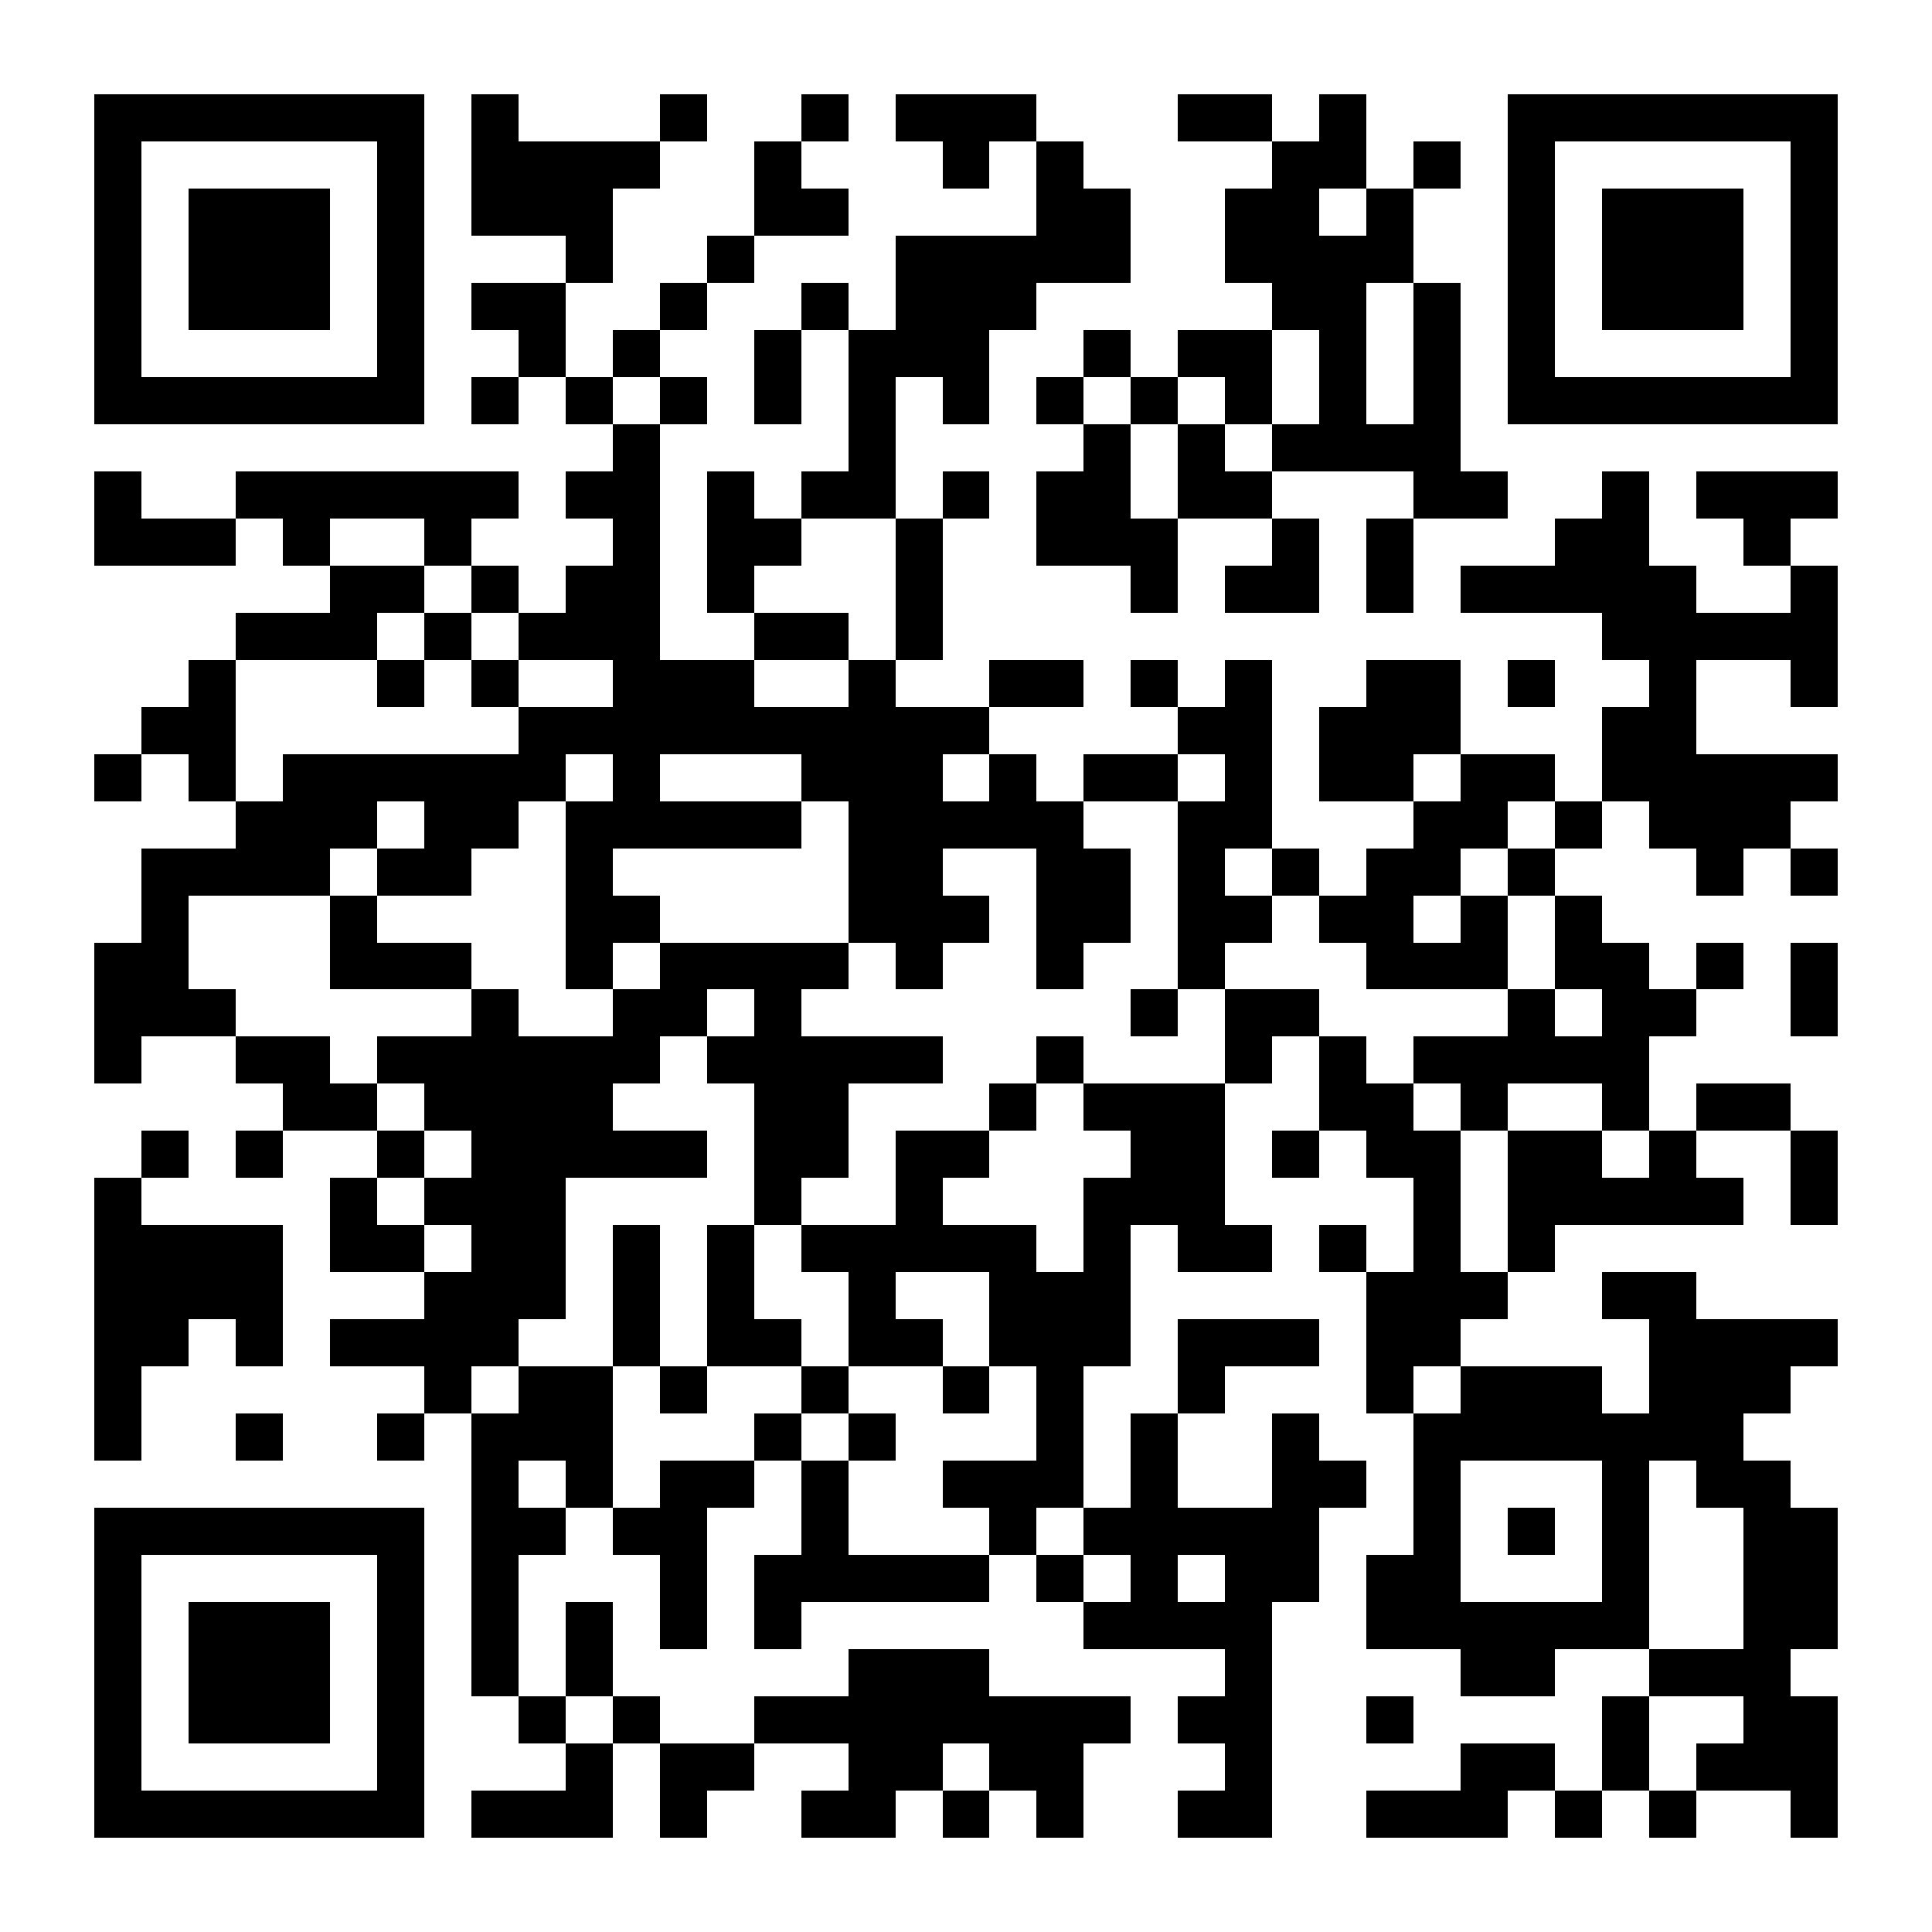
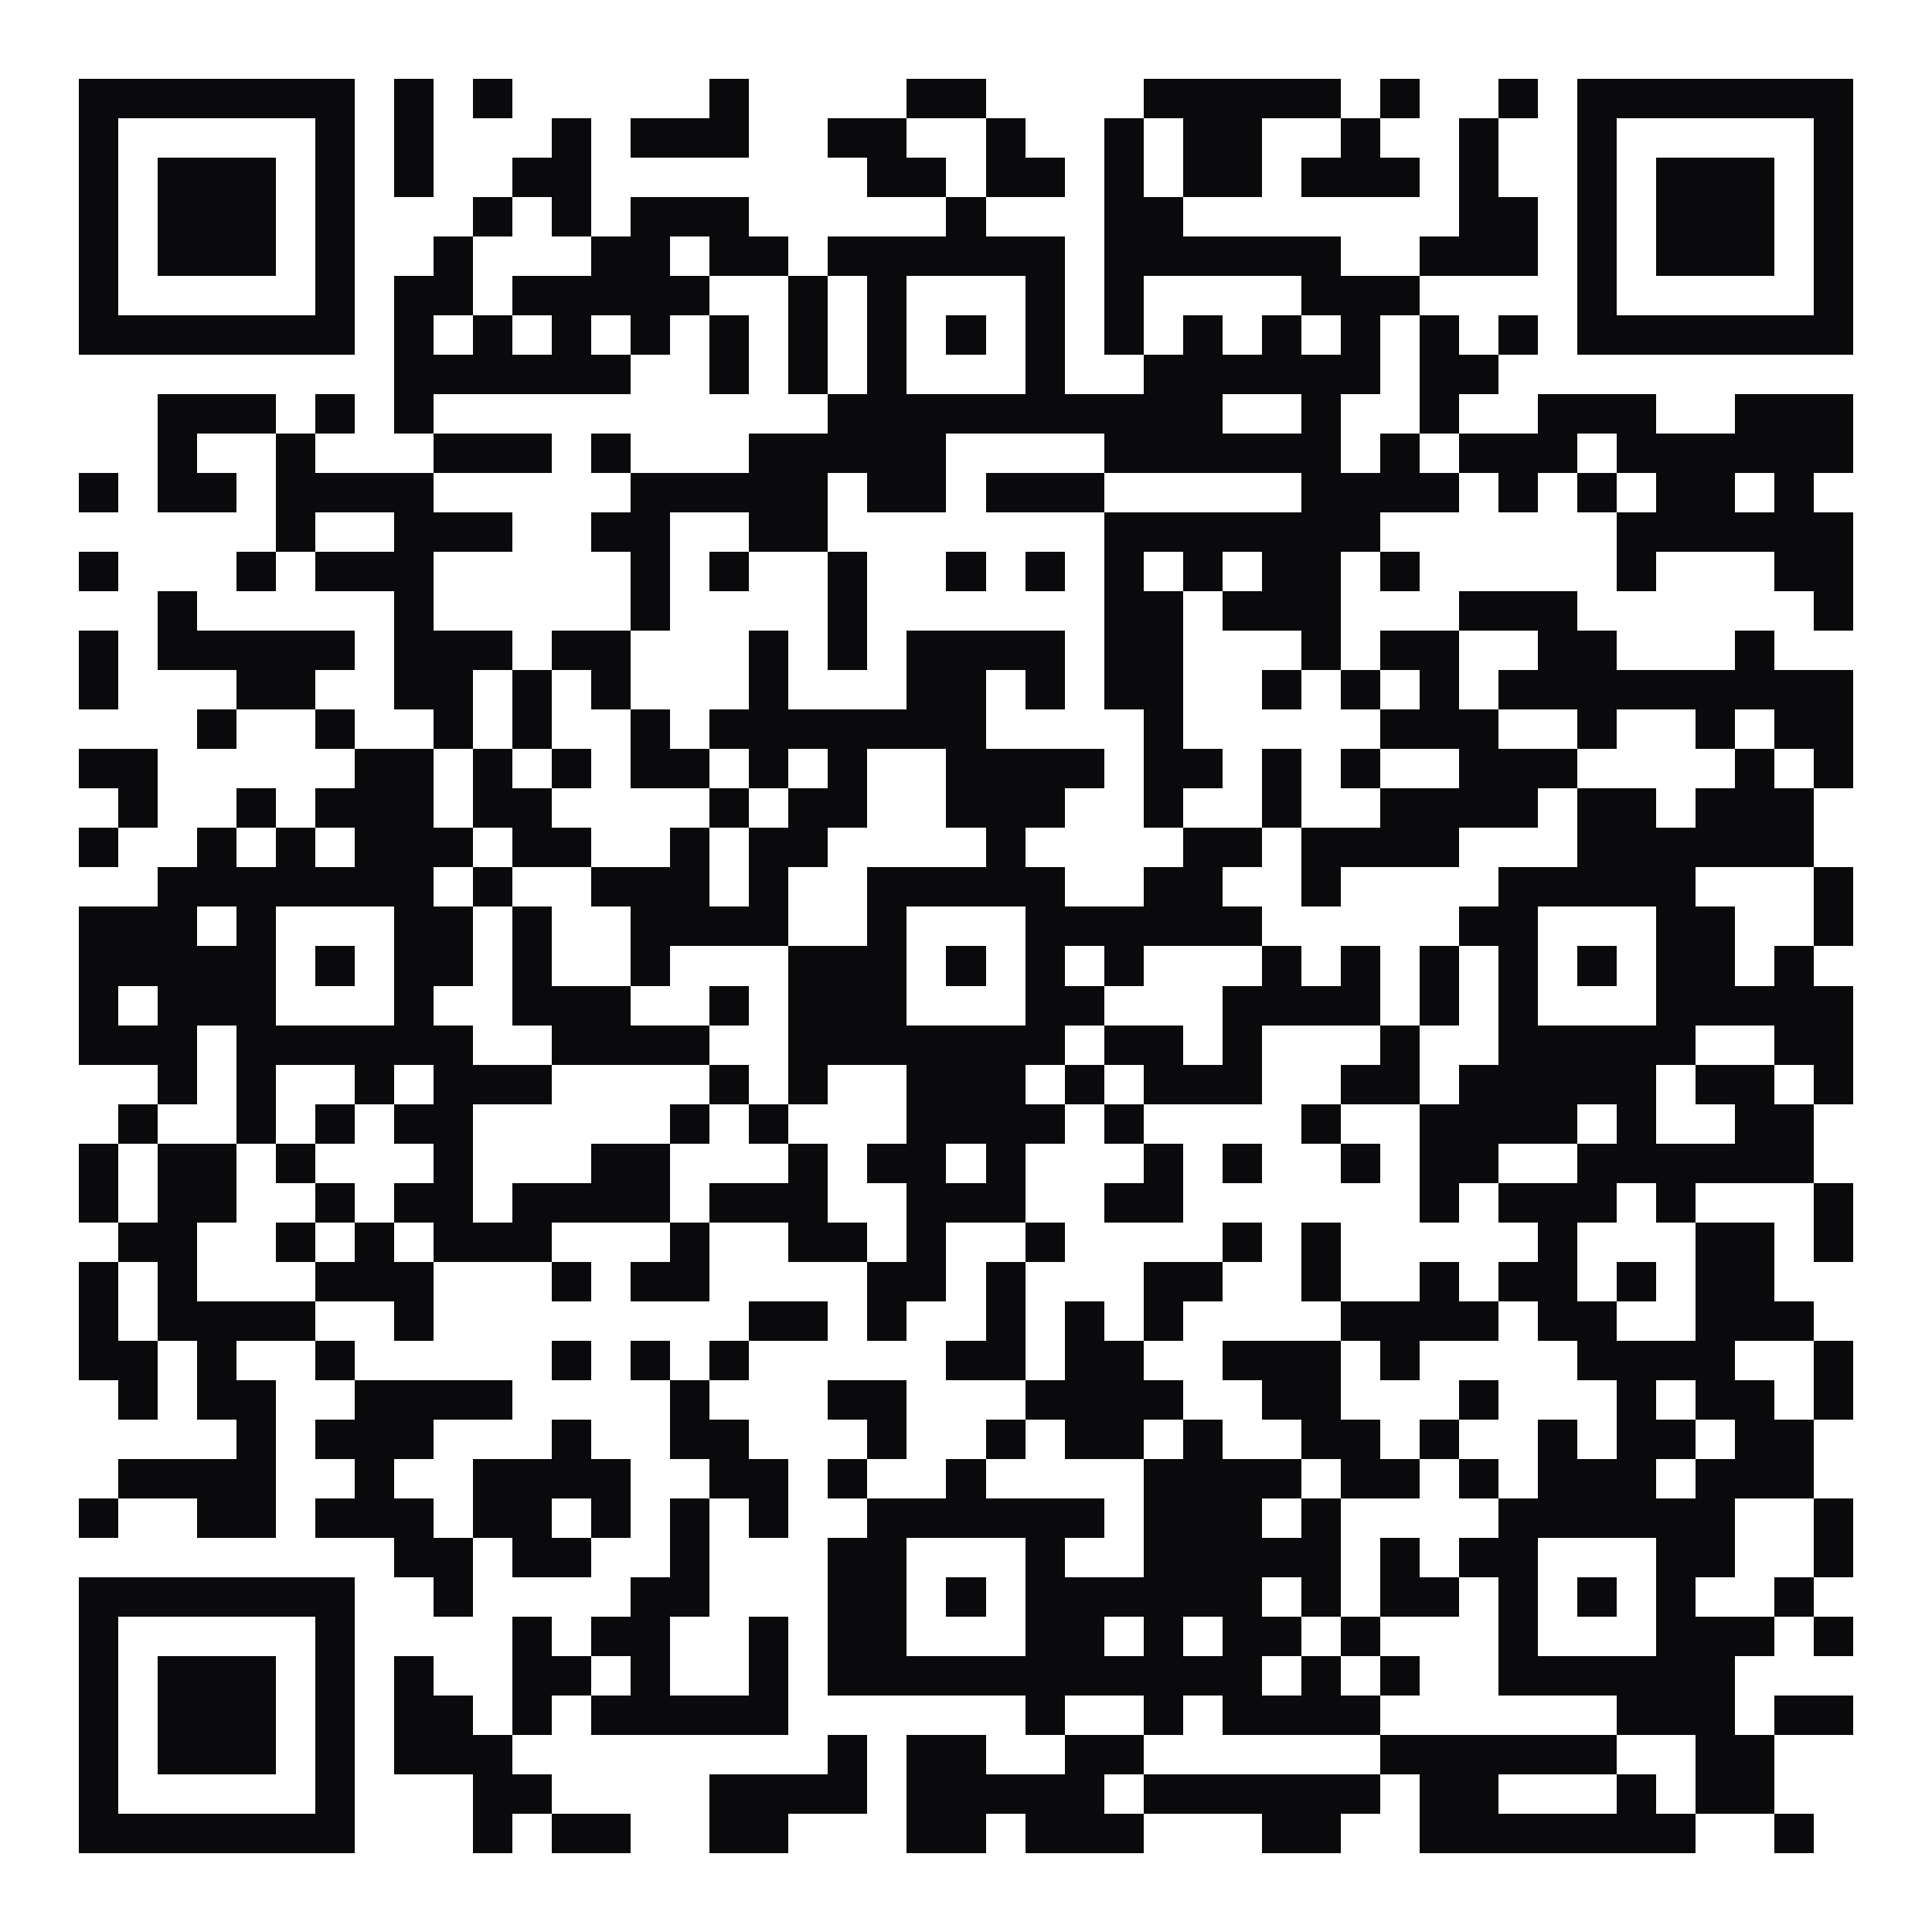
- <svg xmlns="http://www.w3.org/2000/svg" viewBox="0 0 41 41" shape-rendering="crispEdges">
-   <path fill="#ffffff" d="M0 0h41v41H0z" />
-   <path stroke="#000000" d="M2 2.5h7m1 0h1m3 0h1m2 0h1m1 0h3m3 0h2m1 0h1m3 0h7M2 3.5h1m5 0h1m1 0h4m2 0h1m3 0h1m1 0h1m4 0h2m1 0h1m1 0h1m5 0h1M2 4.5h1m1 0h3m1 0h1m1 0h3m3 0h2m4 0h2m2 0h2m1 0h1m2 0h1m1 0h3m1 0h1M2 5.5h1m1 0h3m1 0h1m3 0h1m2 0h1m3 0h5m2 0h4m2 0h1m1 0h3m1 0h1M2 6.5h1m1 0h3m1 0h1m1 0h2m2 0h1m2 0h1m1 0h3m5 0h2m1 0h1m1 0h1m1 0h3m1 0h1M2 7.5h1m5 0h1m2 0h1m1 0h1m2 0h1m1 0h3m2 0h1m1 0h2m1 0h1m1 0h1m1 0h1m5 0h1M2 8.5h7m1 0h1m1 0h1m1 0h1m1 0h1m1 0h1m1 0h1m1 0h1m1 0h1m1 0h1m1 0h1m1 0h1m1 0h7M13 9.5h1m4 0h1m4 0h1m1 0h1m1 0h4M2 10.5h1m2 0h6m1 0h2m1 0h1m1 0h2m1 0h1m1 0h2m1 0h2m3 0h2m2 0h1m1 0h3M2 11.5h3m1 0h1m2 0h1m3 0h1m1 0h2m2 0h1m2 0h3m2 0h1m1 0h1m3 0h2m2 0h1M7 12.5h2m1 0h1m1 0h2m1 0h1m3 0h1m4 0h1m1 0h2m1 0h1m1 0h5m2 0h1M5 13.5h3m1 0h1m1 0h3m2 0h2m1 0h1m14 0h5M4 14.5h1m3 0h1m1 0h1m2 0h3m2 0h1m2 0h2m1 0h1m1 0h1m2 0h2m1 0h1m2 0h1m2 0h1M3 15.5h2m6 0h10m4 0h2m1 0h3m3 0h2M2 16.5h1m1 0h1m1 0h6m1 0h1m3 0h3m1 0h1m1 0h2m1 0h1m1 0h2m1 0h2m1 0h5M5 17.5h3m1 0h2m1 0h5m1 0h5m2 0h2m3 0h2m1 0h1m1 0h3M3 18.5h4m1 0h2m2 0h1m5 0h2m2 0h2m1 0h1m1 0h1m1 0h2m1 0h1m3 0h1m1 0h1M3 19.5h1m3 0h1m4 0h2m4 0h3m1 0h2m1 0h2m1 0h2m1 0h1m1 0h1M2 20.5h2m3 0h3m2 0h1m1 0h4m1 0h1m2 0h1m2 0h1m3 0h3m1 0h2m1 0h1m1 0h1M2 21.5h3m5 0h1m2 0h2m1 0h1m7 0h1m1 0h2m4 0h1m1 0h2m2 0h1M2 22.5h1m2 0h2m1 0h6m1 0h5m2 0h1m3 0h1m1 0h1m1 0h5M6 23.5h2m1 0h4m3 0h2m3 0h1m1 0h3m2 0h2m1 0h1m2 0h1m1 0h2M3 24.5h1m1 0h1m2 0h1m1 0h5m1 0h2m1 0h2m3 0h2m1 0h1m1 0h2m1 0h2m1 0h1m2 0h1M2 25.5h1m4 0h1m1 0h3m4 0h1m2 0h1m3 0h3m4 0h1m1 0h5m1 0h1M2 26.5h4m1 0h2m1 0h2m1 0h1m1 0h1m1 0h5m1 0h1m1 0h2m1 0h1m1 0h1m1 0h1M2 27.5h4m3 0h3m1 0h1m1 0h1m2 0h1m2 0h3m5 0h3m2 0h2M2 28.5h2m1 0h1m1 0h4m2 0h1m1 0h2m1 0h2m1 0h3m1 0h3m1 0h2m4 0h4M2 29.5h1m6 0h1m1 0h2m1 0h1m2 0h1m2 0h1m1 0h1m2 0h1m3 0h1m1 0h3m1 0h3M2 30.5h1m2 0h1m2 0h1m1 0h3m3 0h1m1 0h1m3 0h1m1 0h1m2 0h1m2 0h7M10 31.5h1m1 0h1m1 0h2m1 0h1m2 0h3m1 0h1m2 0h2m1 0h1m3 0h1m1 0h2M2 32.5h7m1 0h2m1 0h2m2 0h1m3 0h1m1 0h5m2 0h1m1 0h1m1 0h1m2 0h2M2 33.5h1m5 0h1m1 0h1m3 0h1m1 0h5m1 0h1m1 0h1m1 0h2m1 0h2m3 0h1m2 0h2M2 34.5h1m1 0h3m1 0h1m1 0h1m1 0h1m1 0h1m1 0h1m6 0h4m2 0h6m2 0h2M2 35.5h1m1 0h3m1 0h1m1 0h1m1 0h1m5 0h3m5 0h1m4 0h2m2 0h3M2 36.5h1m1 0h3m1 0h1m2 0h1m1 0h1m2 0h8m1 0h2m2 0h1m4 0h1m2 0h2M2 37.5h1m5 0h1m3 0h1m1 0h2m2 0h2m1 0h2m3 0h1m4 0h2m1 0h1m1 0h3M2 38.5h7m1 0h3m1 0h1m2 0h2m1 0h1m1 0h1m2 0h2m2 0h3m1 0h1m1 0h1m2 0h1" />
+ <svg xmlns="http://www.w3.org/2000/svg" viewBox="0 0 49 49" shape-rendering="crispEdges">
+   <path fill="#ffffff" d="M0 0h49v49H0z" />
+   <path stroke="#0a0a0c" d="M2 2.5h7m1 0h1m1 0h1m5 0h1m4 0h2m4 0h5m1 0h1m2 0h1m1 0h7M2 3.5h1m5 0h1m1 0h1m3 0h1m1 0h3m2 0h2m2 0h1m2 0h1m1 0h2m2 0h1m2 0h1m2 0h1m5 0h1M2 4.5h1m1 0h3m1 0h1m1 0h1m2 0h2m7 0h2m1 0h2m1 0h1m1 0h2m1 0h3m1 0h1m2 0h1m1 0h3m1 0h1M2 5.5h1m1 0h3m1 0h1m3 0h1m1 0h1m1 0h3m5 0h1m3 0h2m7 0h2m1 0h1m1 0h3m1 0h1M2 6.5h1m1 0h3m1 0h1m2 0h1m3 0h2m1 0h2m1 0h6m1 0h6m2 0h3m1 0h1m1 0h3m1 0h1M2 7.5h1m5 0h1m1 0h2m1 0h5m2 0h1m1 0h1m3 0h1m1 0h1m4 0h3m4 0h1m5 0h1M2 8.5h7m1 0h1m1 0h1m1 0h1m1 0h1m1 0h1m1 0h1m1 0h1m1 0h1m1 0h1m1 0h1m1 0h1m1 0h1m1 0h1m1 0h1m1 0h1m1 0h7M10 9.5h6m2 0h1m1 0h1m1 0h1m3 0h1m2 0h6m1 0h2M4 10.5h3m1 0h1m1 0h1m10 0h10m2 0h1m2 0h1m2 0h3m2 0h3M4 11.5h1m2 0h1m3 0h3m1 0h1m3 0h5m4 0h6m1 0h1m1 0h3m1 0h6M2 12.5h1m1 0h2m1 0h4m5 0h5m1 0h2m1 0h3m5 0h4m1 0h1m1 0h1m1 0h2m1 0h1M7 13.5h1m2 0h3m2 0h2m2 0h2m7 0h7m6 0h6M2 14.5h1m3 0h1m1 0h3m5 0h1m1 0h1m2 0h1m2 0h1m1 0h1m1 0h1m1 0h1m1 0h2m1 0h1m5 0h1m3 0h2M4 15.5h1m5 0h1m5 0h1m4 0h1m6 0h2m1 0h3m3 0h3m6 0h1M2 16.5h1m1 0h5m1 0h3m1 0h2m3 0h1m1 0h1m1 0h4m1 0h2m3 0h1m1 0h2m2 0h2m3 0h1M2 17.5h1m3 0h2m2 0h2m1 0h1m1 0h1m3 0h1m3 0h2m1 0h1m1 0h2m2 0h1m1 0h1m1 0h1m1 0h9M5 18.5h1m2 0h1m2 0h1m1 0h1m2 0h1m1 0h7m4 0h1m5 0h3m2 0h1m2 0h1m1 0h2M2 19.5h2m5 0h2m1 0h1m1 0h1m1 0h2m1 0h1m1 0h1m2 0h4m1 0h2m1 0h1m1 0h1m2 0h3m4 0h1m1 0h1M3 20.5h1m2 0h1m1 0h3m1 0h2m4 0h1m1 0h2m2 0h3m2 0h1m2 0h1m2 0h4m1 0h2m1 0h3M2 21.5h1m2 0h1m1 0h1m1 0h3m1 0h2m2 0h1m1 0h2m4 0h1m4 0h2m1 0h4m3 0h6M4 22.5h7m1 0h1m2 0h3m1 0h1m2 0h5m2 0h2m2 0h1m4 0h5m3 0h1M2 23.5h3m1 0h1m3 0h2m1 0h1m2 0h4m2 0h1m3 0h6m5 0h2m3 0h2m2 0h1M2 24.5h5m1 0h1m1 0h2m1 0h1m2 0h1m3 0h3m1 0h1m1 0h1m1 0h1m3 0h1m1 0h1m1 0h1m1 0h1m1 0h1m1 0h2m1 0h1M2 25.5h1m1 0h3m3 0h1m2 0h3m2 0h1m1 0h3m3 0h2m3 0h4m1 0h1m1 0h1m3 0h5M2 26.5h3m1 0h6m2 0h4m2 0h7m1 0h2m1 0h1m3 0h1m2 0h5m2 0h2M4 27.5h1m1 0h1m2 0h1m1 0h3m4 0h1m1 0h1m2 0h3m1 0h1m1 0h3m2 0h2m1 0h5m1 0h2m1 0h1M3 28.5h1m2 0h1m1 0h1m1 0h2m5 0h1m1 0h1m3 0h4m1 0h1m4 0h1m2 0h4m1 0h1m2 0h2M2 29.5h1m1 0h2m1 0h1m3 0h1m3 0h2m3 0h1m1 0h2m1 0h1m3 0h1m1 0h1m2 0h1m1 0h2m2 0h6M2 30.5h1m1 0h2m2 0h1m1 0h2m1 0h4m1 0h3m2 0h3m2 0h2m6 0h1m1 0h3m1 0h1m3 0h1M3 31.5h2m2 0h1m1 0h1m1 0h3m3 0h1m2 0h2m1 0h1m2 0h1m4 0h1m1 0h1m5 0h1m3 0h2m1 0h1M2 32.5h1m1 0h1m3 0h3m3 0h1m1 0h2m4 0h2m1 0h1m3 0h2m2 0h1m2 0h1m1 0h2m1 0h1m1 0h2M2 33.5h1m1 0h4m2 0h1m8 0h2m1 0h1m2 0h1m1 0h1m1 0h1m4 0h4m1 0h2m2 0h3M2 34.5h2m1 0h1m2 0h1m5 0h1m1 0h1m1 0h1m5 0h2m1 0h2m2 0h3m1 0h1m4 0h4m2 0h1M3 35.5h1m1 0h2m2 0h4m4 0h1m3 0h2m3 0h4m2 0h2m3 0h1m3 0h1m1 0h2m1 0h1M6 36.5h1m1 0h3m3 0h1m2 0h2m3 0h1m2 0h1m1 0h2m1 0h1m2 0h2m1 0h1m2 0h1m1 0h2m1 0h2M3 37.5h4m2 0h1m2 0h4m2 0h2m1 0h1m2 0h1m4 0h4m1 0h2m1 0h1m1 0h3m1 0h3M2 38.5h1m2 0h2m1 0h3m1 0h2m1 0h1m1 0h1m1 0h1m2 0h6m1 0h3m1 0h1m4 0h6m2 0h1M10 39.5h2m1 0h2m2 0h1m3 0h2m3 0h1m2 0h5m1 0h1m1 0h2m3 0h2m2 0h1M2 40.5h7m2 0h1m4 0h2m3 0h2m1 0h1m1 0h6m1 0h1m1 0h2m1 0h1m1 0h1m1 0h1m2 0h1M2 41.5h1m5 0h1m4 0h1m1 0h2m2 0h1m1 0h2m3 0h2m1 0h1m1 0h2m1 0h1m3 0h1m3 0h3m1 0h1M2 42.5h1m1 0h3m1 0h1m1 0h1m2 0h2m1 0h1m2 0h1m1 0h11m1 0h1m1 0h1m2 0h6M2 43.5h1m1 0h3m1 0h1m1 0h2m1 0h1m1 0h5m6 0h1m2 0h1m1 0h4m6 0h3m1 0h2M2 44.5h1m1 0h3m1 0h1m1 0h3m8 0h1m1 0h2m2 0h2m6 0h6m2 0h2M2 45.5h1m5 0h1m3 0h2m4 0h4m1 0h5m1 0h6m1 0h2m3 0h1m1 0h2M2 46.5h7m3 0h1m1 0h2m2 0h2m3 0h2m1 0h3m3 0h2m2 0h7m2 0h1" />
</svg>
